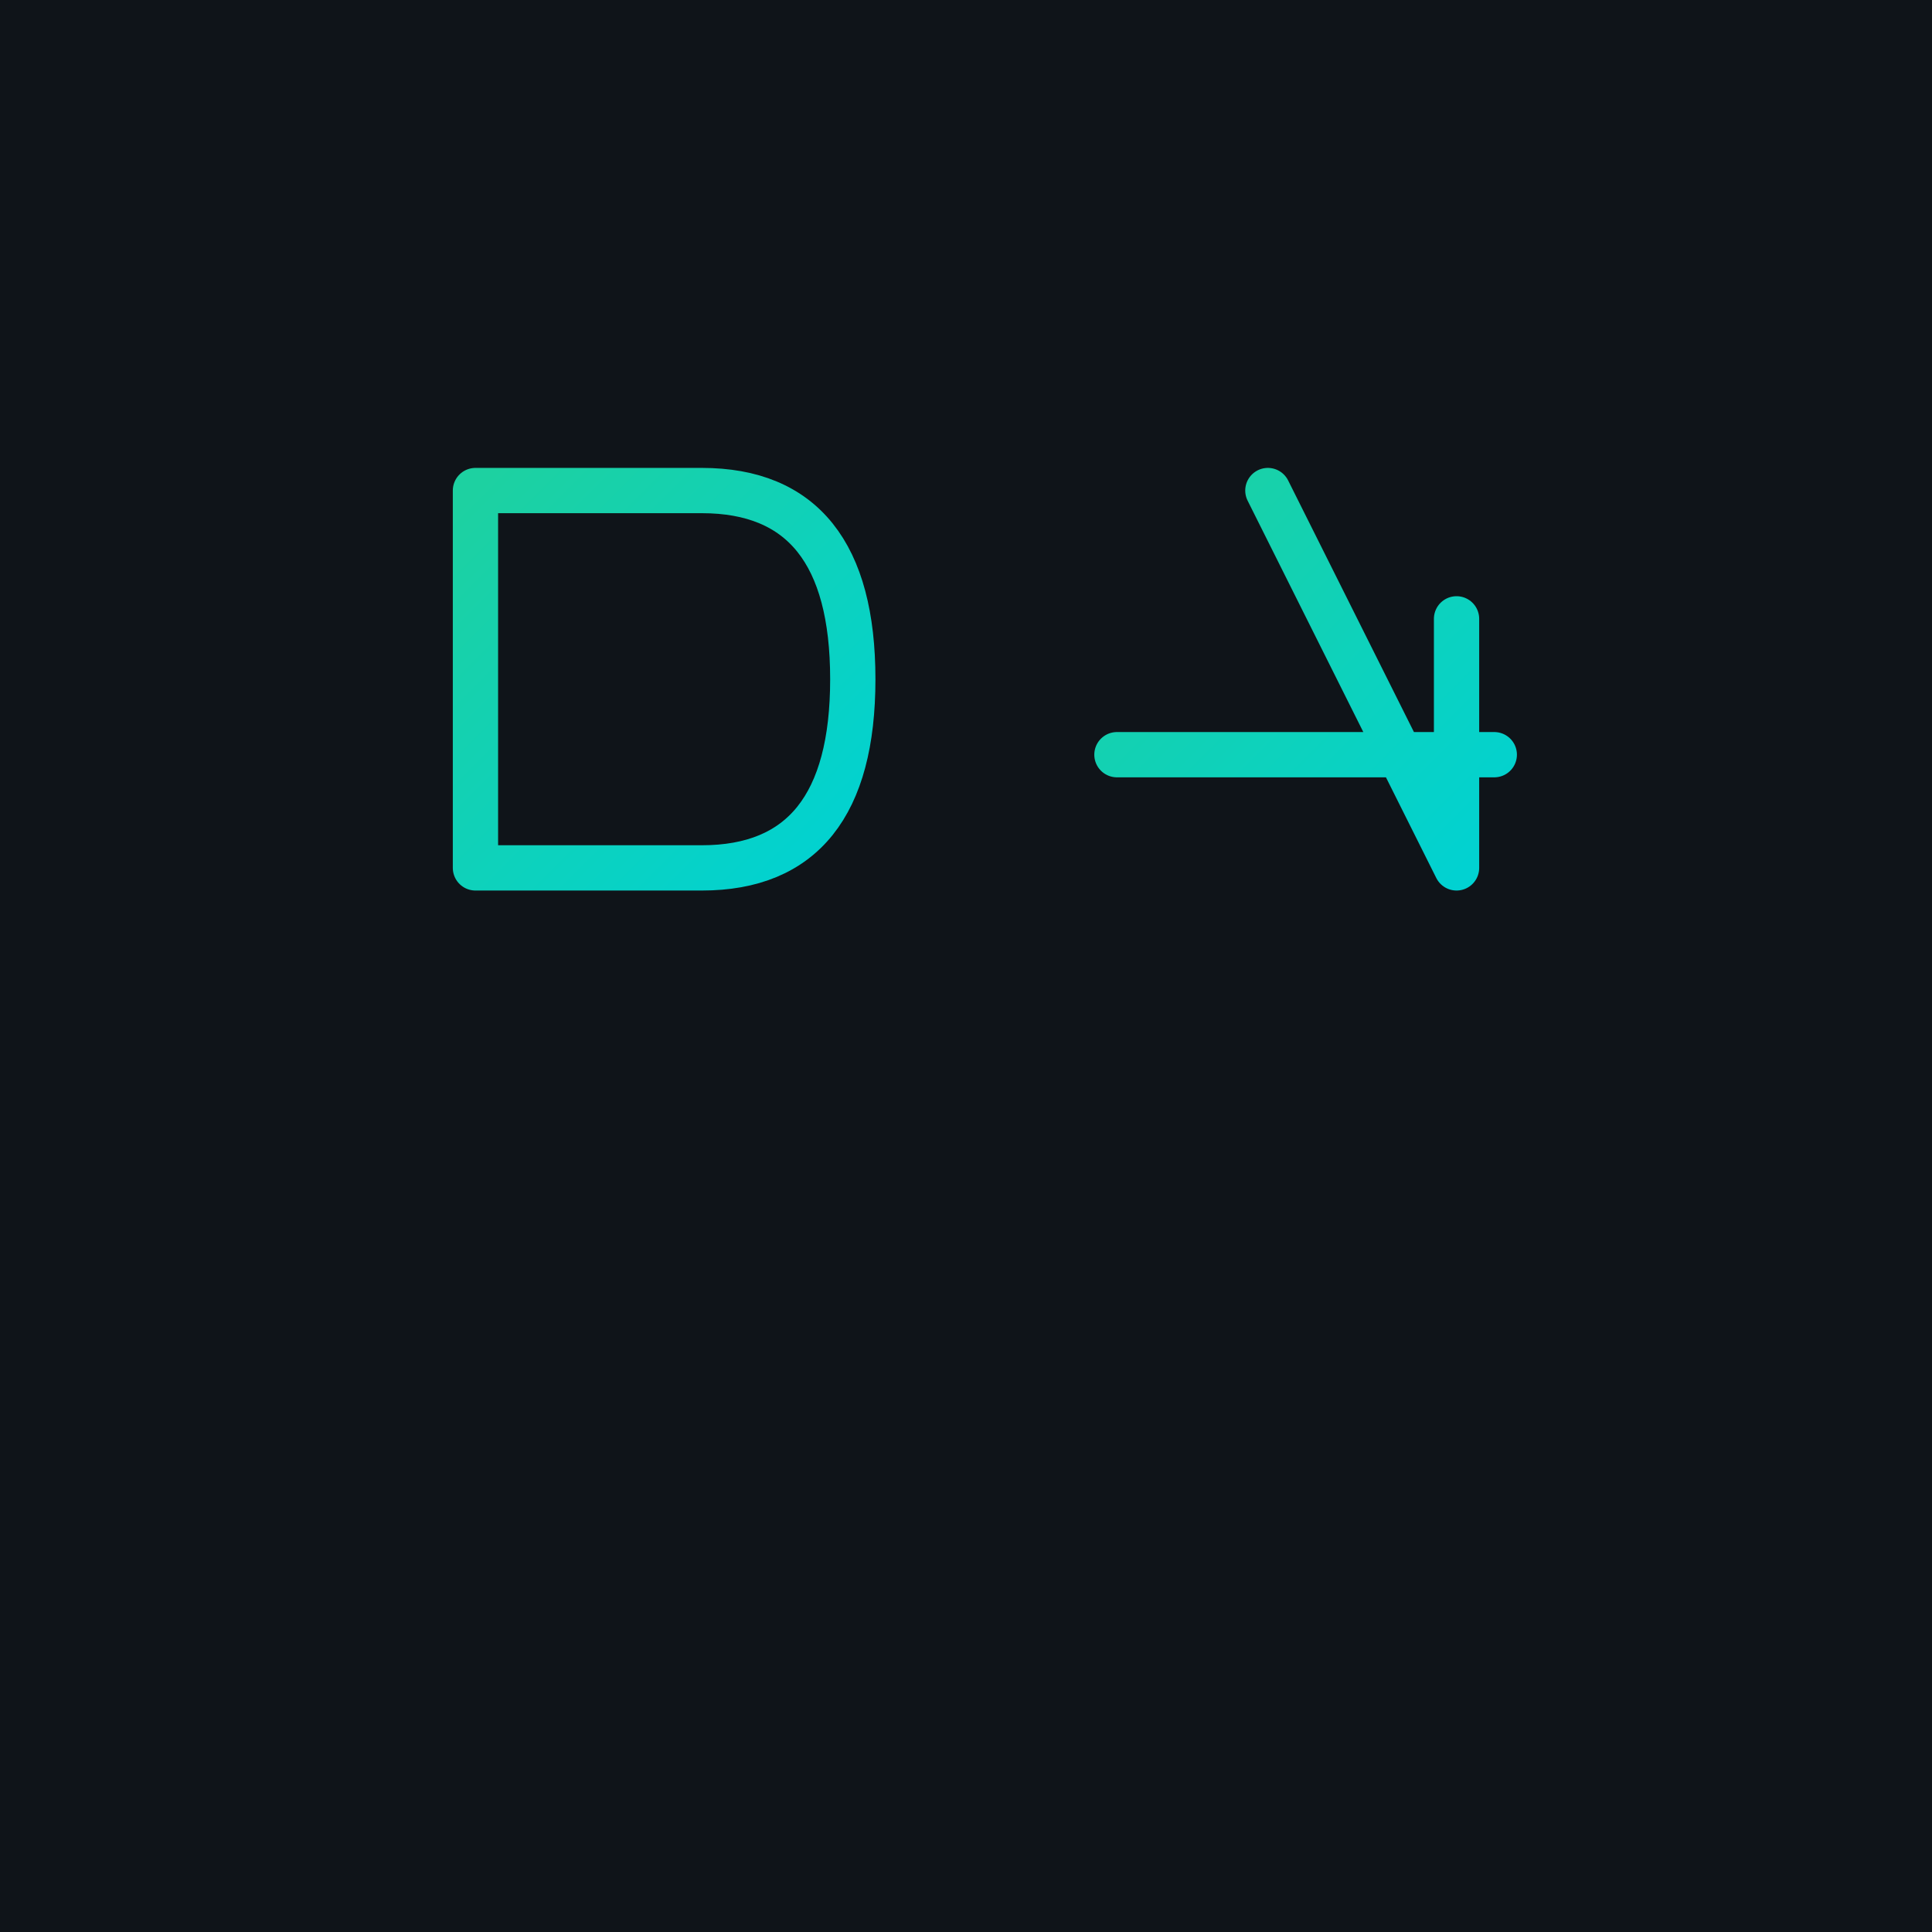
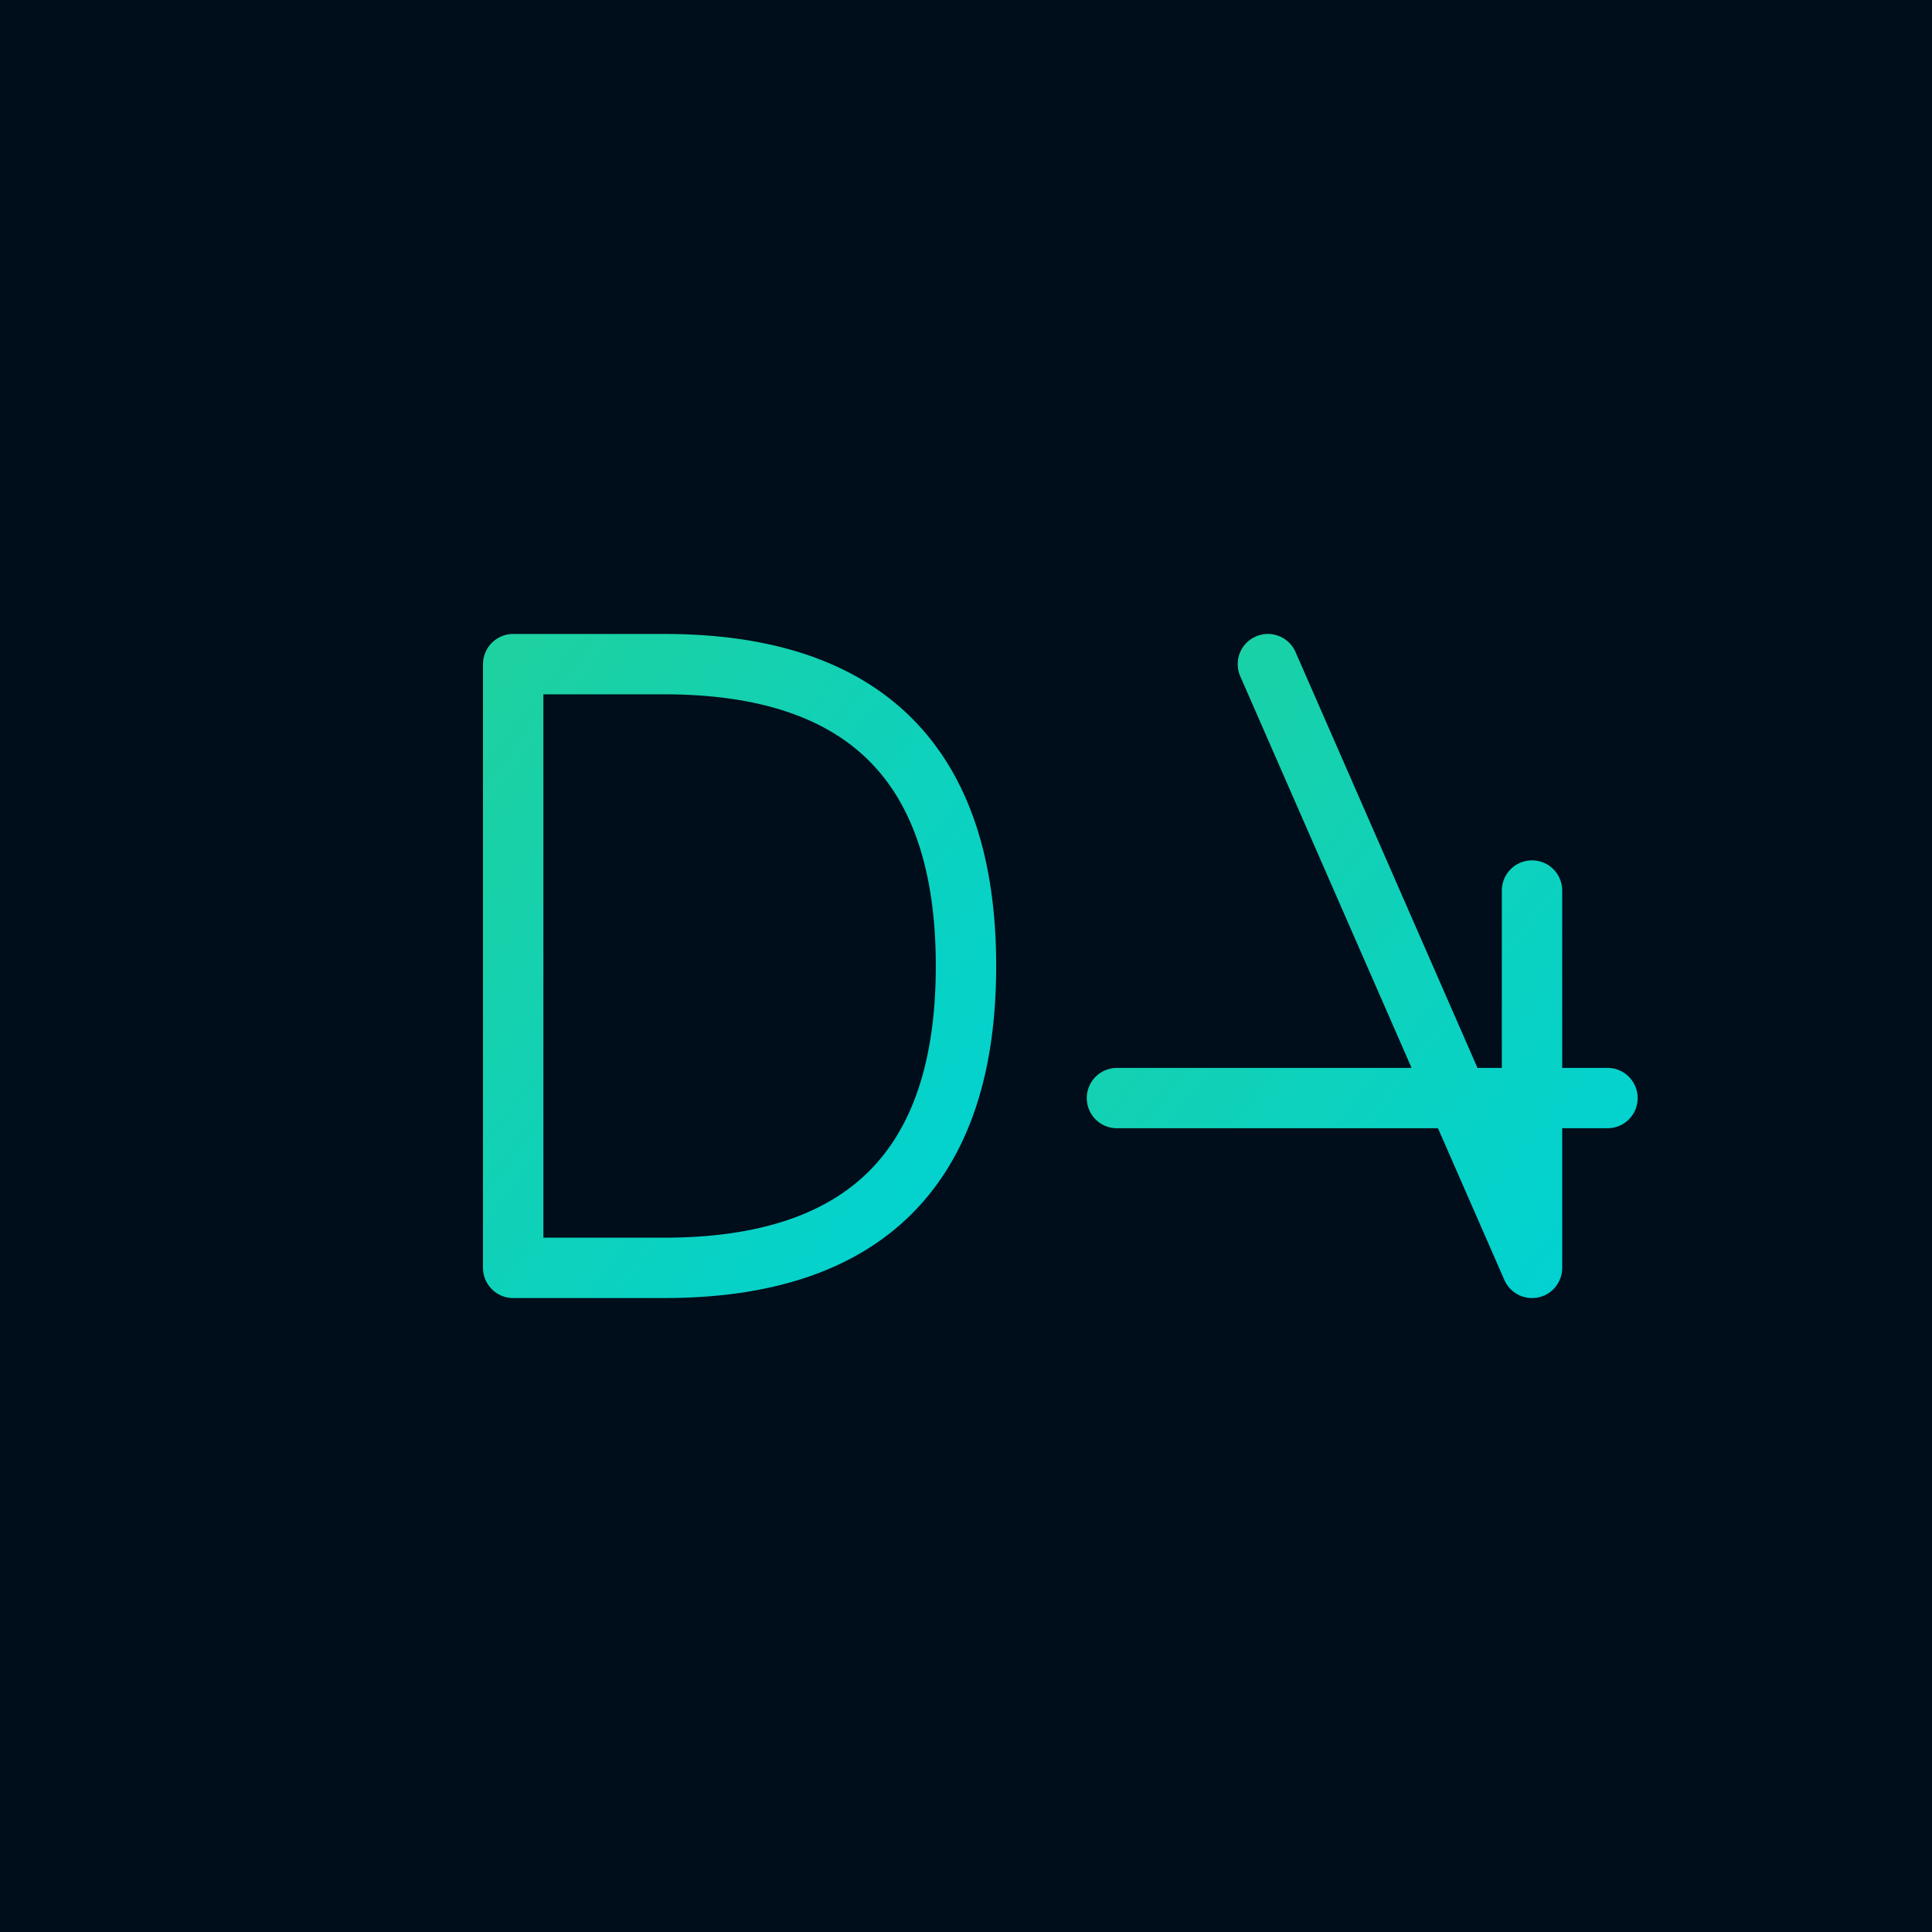
- <svg xmlns="http://www.w3.org/2000/svg" viewBox="0 0 256 256">
+ <svg xmlns="http://www.w3.org/2000/svg" viewBox="0 0 512 512">
  <defs>
-     <linearGradient id="grad" x1="0%" y1="0%" x2="100%" y2="100%">
+     <linearGradient id="gradientMain" x1="0%" y1="0%" x2="100%" y2="100%">
      <stop offset="0%" style="stop-color:#1dd1a1;stop-opacity:1" />
      <stop offset="100%" style="stop-color:#00d2d3;stop-opacity:1" />
    </linearGradient>
  </defs>
-   <rect width="256" height="256" fill="#0f1419" />
-   <g transform="translate(128, 90)">
-     <g transform="translate(-45, 0)">
-       <path d="M -20,-25 L 10,-25 Q 30,-25 30,0 Q 30,25 10,25 L -20,25 Z" fill="none" stroke="url(#grad)" stroke-width="6" stroke-linecap="round" stroke-linejoin="round" />
-       <line x1="-30" y1="-18" x2="-10" y2="-18" stroke="url(#grad)" stroke-width="4" stroke-linecap="round" opacity="0.9" />
-       <line x1="-32" y1="-5" x2="-8" y2="-5" stroke="url(#grad)" stroke-width="4" stroke-linecap="round" opacity="0.7" />
-       <line x1="-30" y1="8" x2="-12" y2="8" stroke="url(#grad)" stroke-width="4" stroke-linecap="round" opacity="0.9" />
-       <line x1="-28" y1="21" x2="-6" y2="21" stroke="url(#grad)" stroke-width="4" stroke-linecap="round" opacity="0.7" />
+   <rect width="512" height="512" fill="#000d1a" />
+   <g transform="translate(256, 256)">
+     <g transform="translate(-80, 0)">
+       <path d="M -40,-80 L 0,-80 Q 80,-80 80,0 Q 80,80 0,80 L -40,80 Z" fill="none" stroke="url(#gradientMain)" stroke-width="16" stroke-linecap="round" stroke-linejoin="round" />
+       <line x1="-60" y1="-60" x2="-5" y2="-60" stroke="url(#gradientMain)" stroke-width="12" stroke-linecap="round" opacity="0.9" />
+       <line x1="-70" y1="-15" x2="10" y2="-15" stroke="url(#gradientMain)" stroke-width="12" stroke-linecap="round" opacity="0.7" />
+       <line x1="-60" y1="30" x2="-5" y2="30" stroke="url(#gradientMain)" stroke-width="12" stroke-linecap="round" opacity="0.9" />
+       <line x1="-55" y1="75" x2="5" y2="75" stroke="url(#gradientMain)" stroke-width="12" stroke-linecap="round" opacity="0.7" />
    </g>
-     <g transform="translate(35, 0)">
-       <path d="M 5,-25 L 30,25 M 30,25 L 30,-8 M -15,10 L 35,10" fill="none" stroke="url(#grad)" stroke-width="6" stroke-linecap="round" stroke-linejoin="round" />
+     <g transform="translate(70, 0)">
+       <path d="M 10,-80 L 80,80 M 80,80 L 80,-20 M -30,35 L 100,35" fill="none" stroke="url(#gradientMain)" stroke-width="16" stroke-linecap="round" stroke-linejoin="round" />
    </g>
  </g>
</svg>
